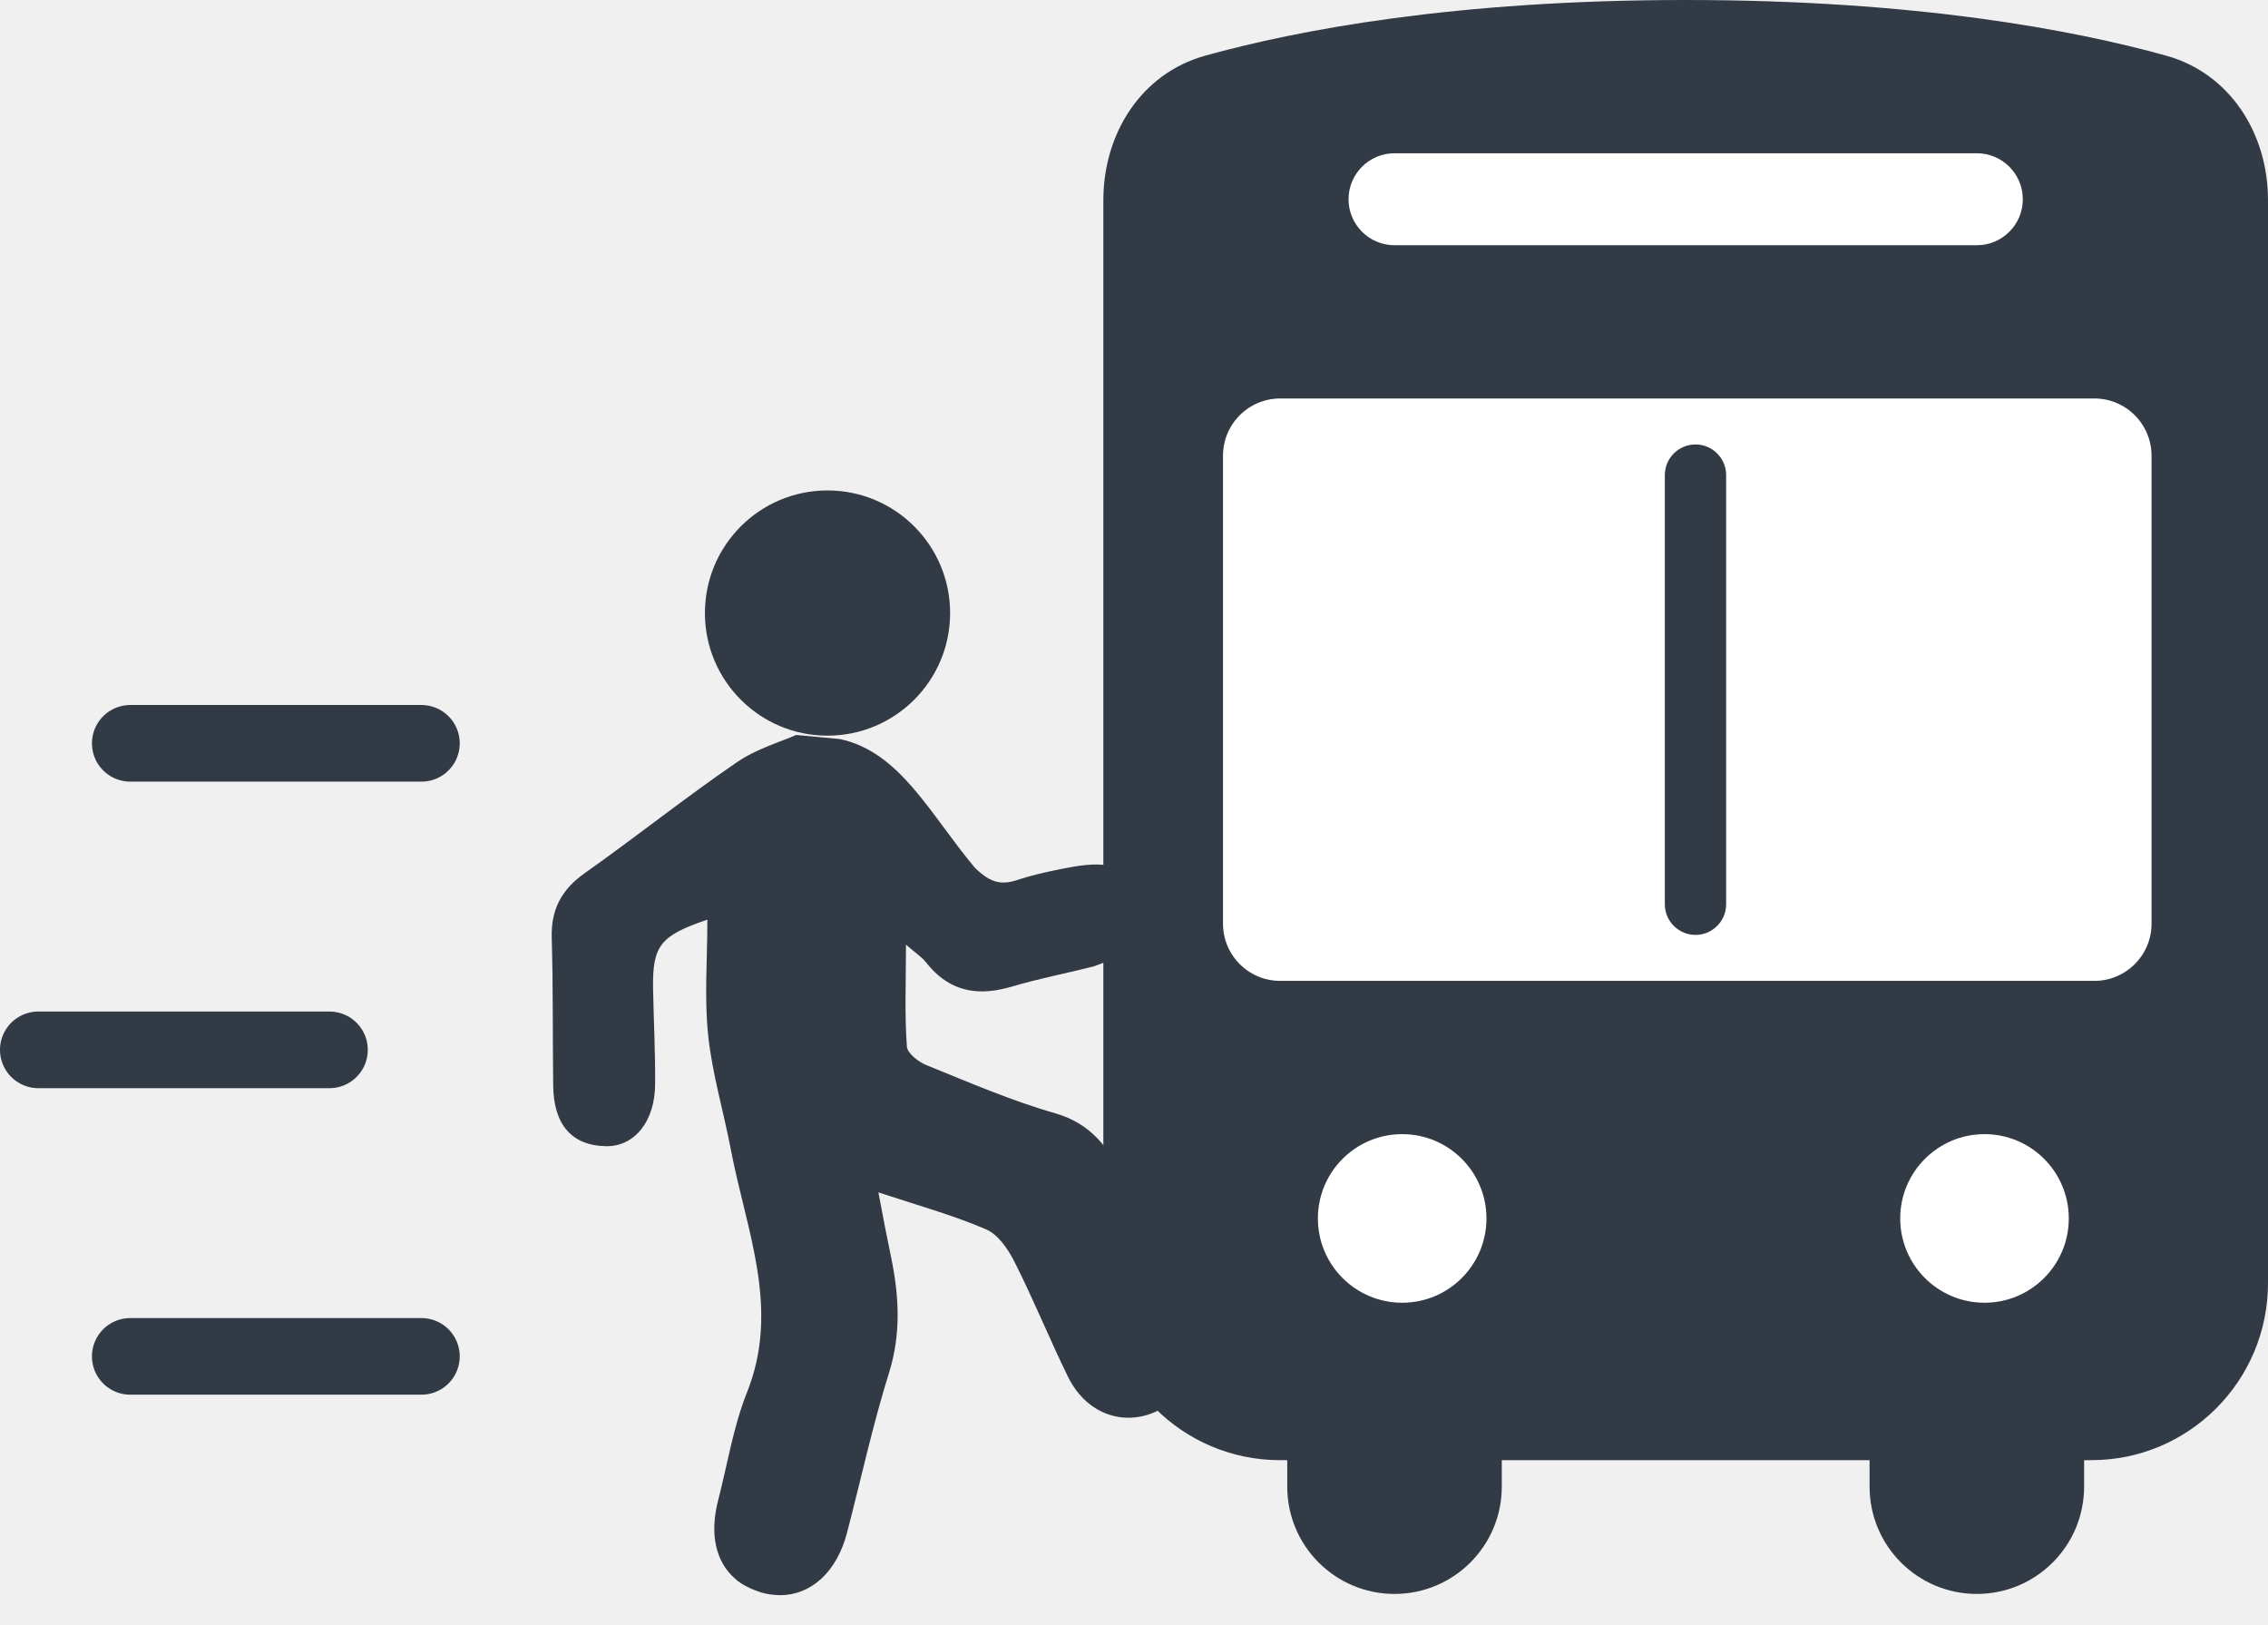
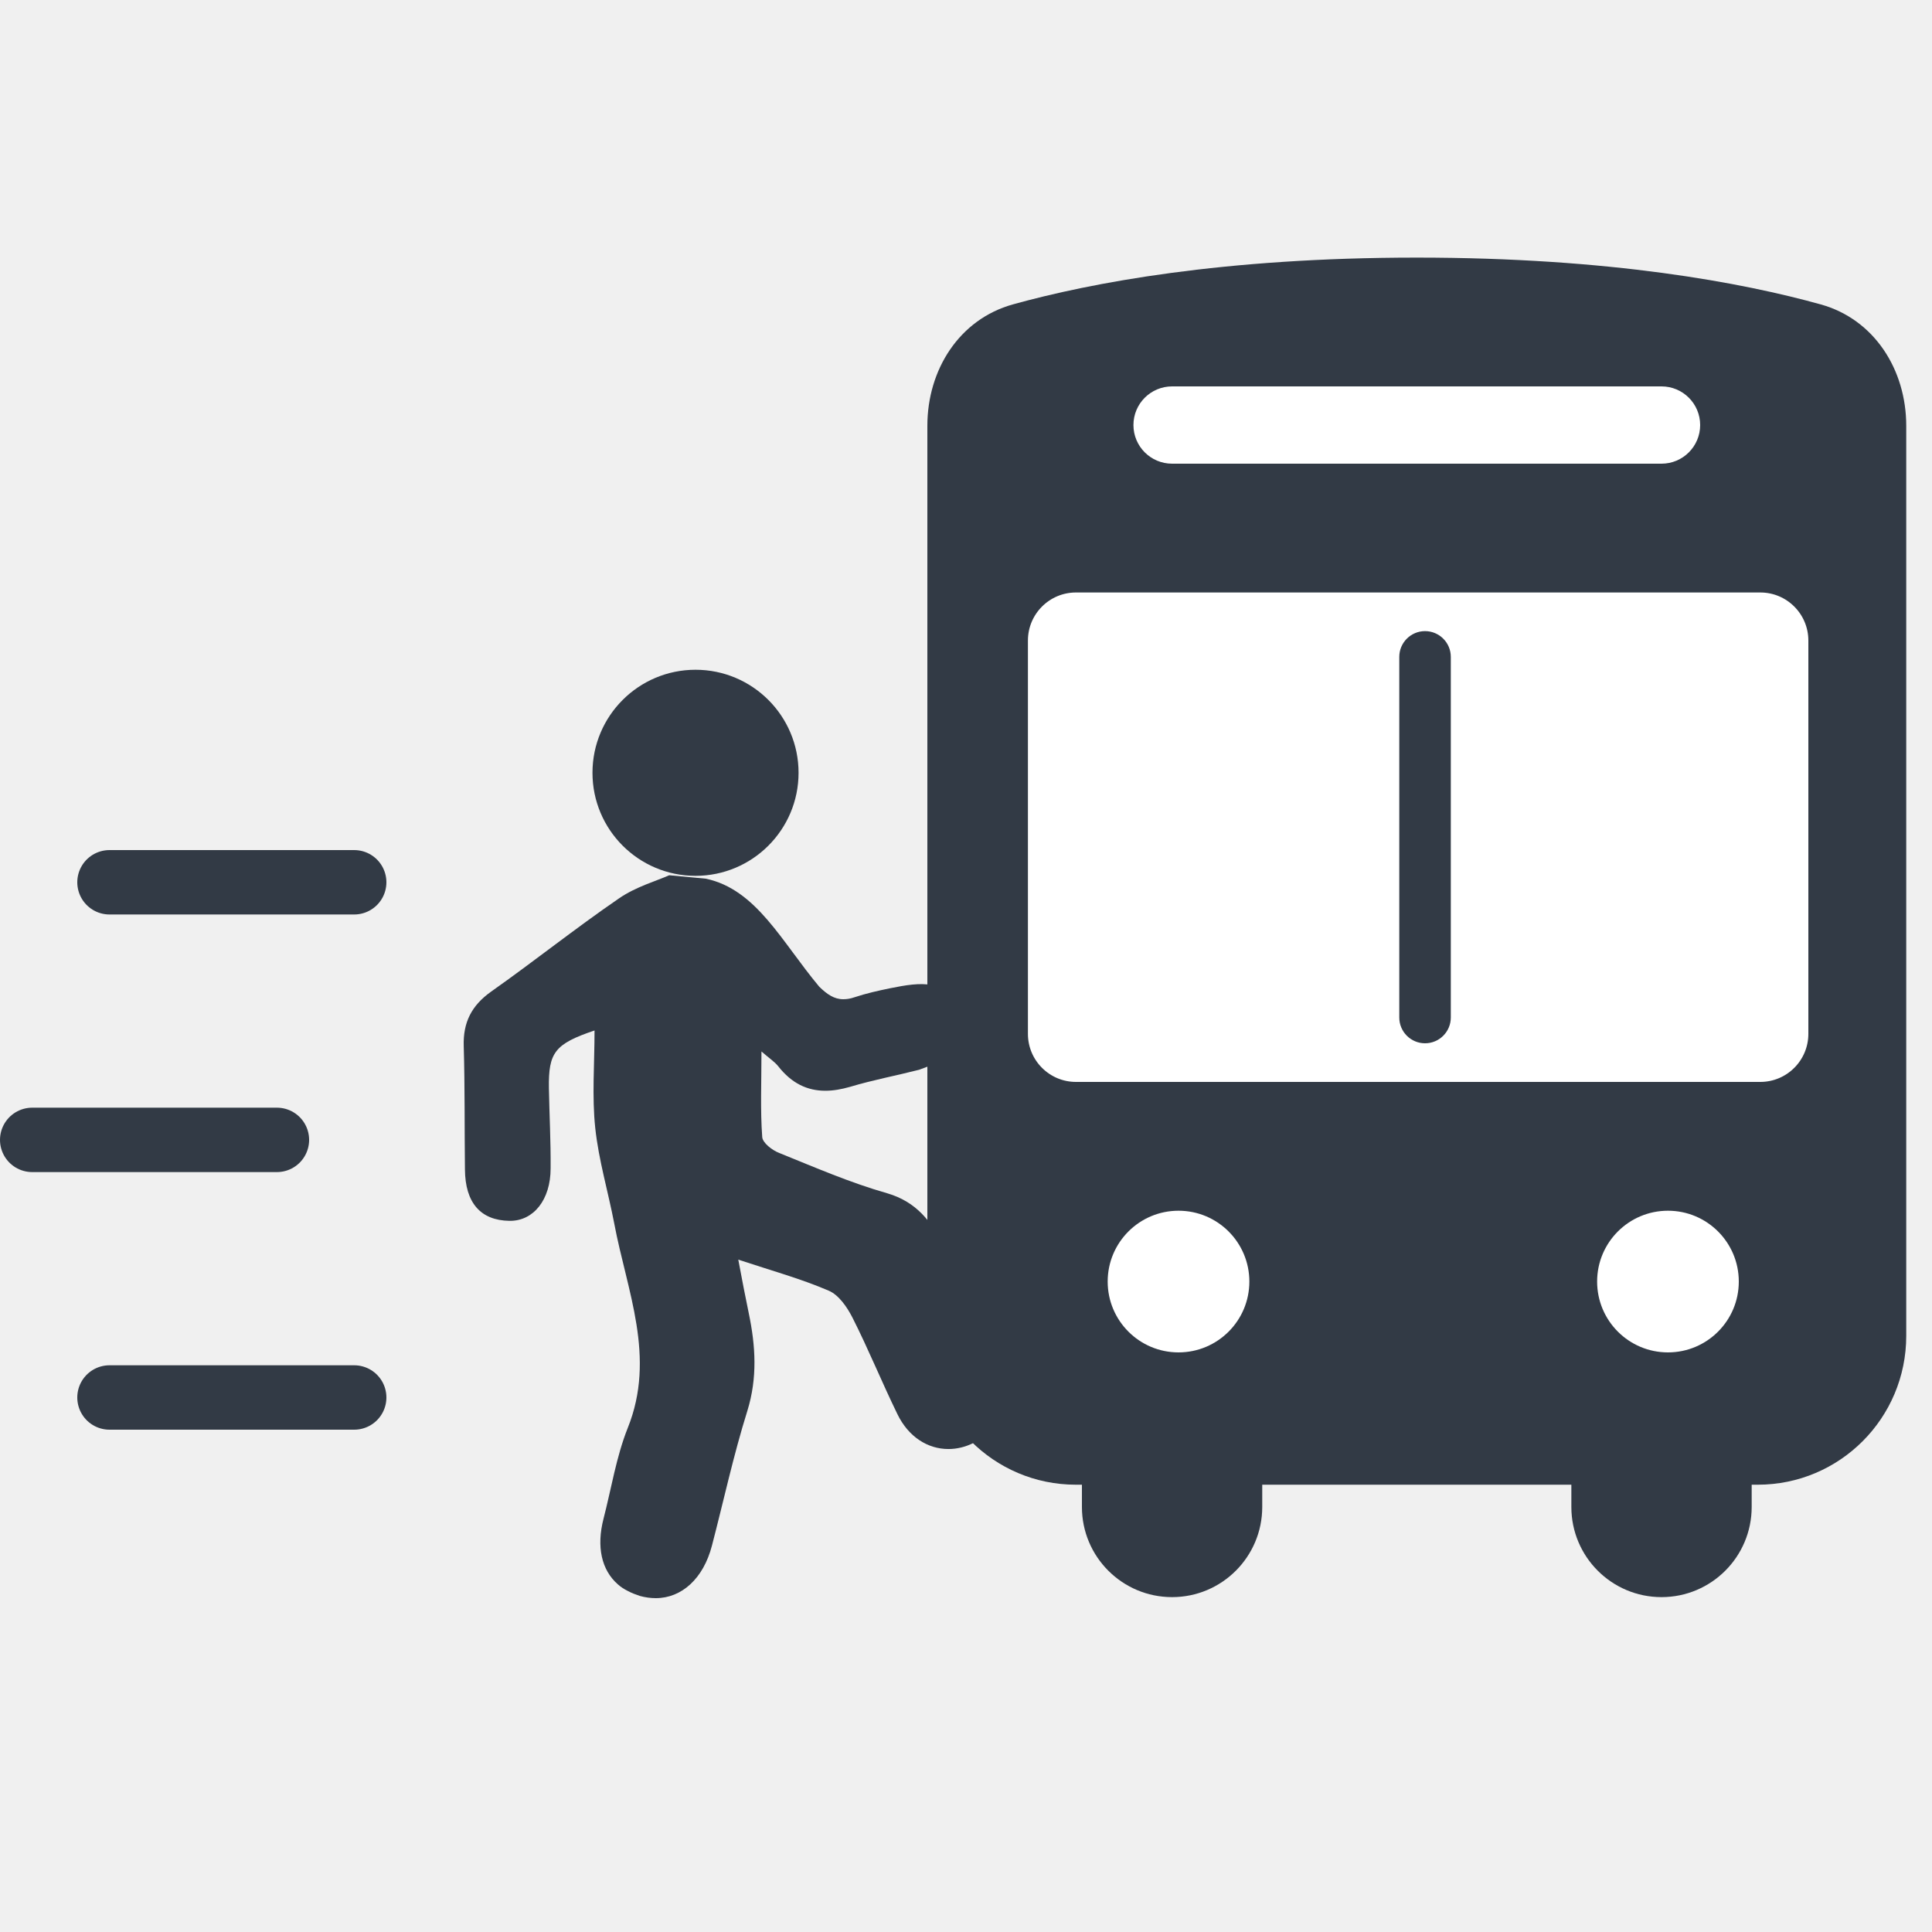
- <svg xmlns="http://www.w3.org/2000/svg" width="74" height="53" viewBox="0 0 74 53" fill="none">
-   <path d="M33.17 28.715C33.625 28.563 34.089 28.459 34.553 28.364C35.157 28.241 35.716 28.148 36.173 28.241C36.827 28.374 37.291 28.838 37.424 29.548C37.509 29.994 37.395 30.42 37.121 30.761C36.635 31.13 36.324 31.302 35.681 31.529C34.79 31.756 33.88 31.926 32.999 32.192C32.668 32.286 32.346 32.343 32.042 32.343C31.341 32.343 30.735 32.059 30.214 31.396C30.072 31.216 29.863 31.083 29.56 30.818C29.56 32.031 29.513 33.092 29.589 34.134C29.598 34.361 29.977 34.655 30.252 34.759C31.635 35.318 33.009 35.915 34.44 36.322C35.576 36.654 36.164 37.422 36.619 38.369C37.367 39.932 38.078 41.505 38.769 43.087C39.3 44.309 38.883 45.484 37.793 46.015C37.471 46.176 37.14 46.252 36.818 46.252C36.012 46.252 35.264 45.778 34.837 44.897C34.231 43.656 33.71 42.367 33.085 41.135C32.876 40.728 32.554 40.264 32.166 40.103C31.086 39.639 29.949 39.326 28.66 38.9C28.812 39.705 28.935 40.349 29.068 40.984C29.333 42.253 29.409 43.485 29.011 44.773C28.471 46.498 28.092 48.26 27.637 50.003C27.305 51.282 26.462 52.04 25.458 52.04C25.259 52.04 25.05 52.012 24.842 51.955C24.672 51.898 24.52 51.841 24.378 51.766C24.226 51.69 24.094 51.604 23.98 51.5C23.355 50.951 23.146 50.051 23.43 48.952C23.734 47.777 23.923 46.555 24.368 45.437C25.477 42.68 24.34 40.122 23.847 37.507C23.61 36.266 23.241 35.043 23.108 33.793C22.976 32.561 23.08 31.311 23.08 30.003C21.536 30.524 21.289 30.856 21.308 32.239C21.327 33.272 21.384 34.314 21.375 35.356C21.375 36.578 20.711 37.393 19.802 37.393H19.773C18.655 37.374 18.058 36.692 18.049 35.394C18.03 33.802 18.049 32.201 18.002 30.61C17.973 29.691 18.305 29.037 19.063 28.497C20.74 27.312 22.341 26.033 24.027 24.878C24.681 24.423 25.496 24.195 25.979 23.977L27.4 24.11C29.369 24.527 30.342 26.56 31.806 28.307C32.109 28.601 32.384 28.791 32.734 28.791C32.867 28.791 33.009 28.771 33.17 28.715Z" fill="#323A45" />
-   <path d="M36 6.53C36 4.357 37.235 2.396 39.323 1.816C42.338 0.979 47.473 0 55 0C62.527 0 67.662 0.979 70.677 1.816C72.765 2.396 74 4.357 74 6.53V41.857C74 45.049 71.42 47.636 68.237 47.636H41.763C38.58 47.636 36 45.049 36 41.857V6.53Z" fill="#323A45" />
-   <path d="M42 47.5H49V48.5C49 50.433 47.433 52 45.5 52C43.567 52 42 50.433 42 48.5V47.5Z" fill="#323A45" />
-   <path d="M61 47.5H68V48.5C68 50.433 66.433 52 64.5 52C62.567 52 61 50.433 61 48.5V47.5Z" fill="#323A45" />
-   <rect x="44" y="5" width="22" height="3" rx="1.5" fill="white" />
-   <rect x="39.404" y="12.5" width="31.296" height="20" rx="2.366" fill="white" stroke="#323A45" />
-   <rect x="54.32" y="14.5" width="2" height="16" rx="1" fill="#323A45" />
-   <rect x="43" y="37" width="5.5" height="5.5" rx="2.75" fill="white" />
-   <rect x="62" y="37" width="5.5" height="5.5" rx="2.75" fill="white" />
-   <circle cx="27" cy="20" r="4" fill="#323A45" />
-   <line x1="13.75" y1="24.25" x2="4.25" y2="24.25" stroke="#323A45" stroke-width="2.5" stroke-linecap="round" stroke-linejoin="round" />
-   <line x1="13.75" y1="44.25" x2="4.25" y2="44.25" stroke="#323A45" stroke-width="2.5" stroke-linecap="round" stroke-linejoin="round" />
-   <line x1="10.75" y1="34.25" x2="1.25" y2="34.25" stroke="#323A45" stroke-width="2.5" stroke-linecap="round" stroke-linejoin="round" />
+ <svg xmlns="http://www.w3.org/2000/svg" width="75" height="75" viewBox="0 0 75 75" fill="none">
+   <path d="M33.17 38.714C33.625 38.563 34.089 38.459 34.553 38.364C35.157 38.241 35.716 38.148 36.173 38.241C36.827 38.373 37.291 38.838 37.424 39.548C37.509 39.993 37.395 40.42 37.121 40.761C36.635 41.129 36.324 41.301 35.681 41.528C34.79 41.756 33.88 41.926 32.999 42.191C32.668 42.286 32.346 42.343 32.042 42.343C31.341 42.343 30.735 42.059 30.214 41.396C30.072 41.216 29.863 41.083 29.56 40.818C29.56 42.03 29.513 43.092 29.589 44.134C29.598 44.361 29.977 44.655 30.252 44.759C31.635 45.318 33.009 45.915 34.44 46.322C35.576 46.654 36.164 47.421 36.619 48.369C37.367 49.932 38.078 51.505 38.769 53.087C39.3 54.309 38.883 55.484 37.793 56.014C37.471 56.175 37.14 56.251 36.818 56.251C36.012 56.251 35.264 55.778 34.837 54.896C34.231 53.655 33.71 52.367 33.085 51.135C32.876 50.728 32.554 50.264 32.166 50.102C31.086 49.638 29.949 49.326 28.66 48.899C28.812 49.705 28.935 50.349 29.068 50.984C29.333 52.253 29.409 53.485 29.011 54.773C28.471 56.498 28.092 58.26 27.637 60.003C27.305 61.282 26.462 62.04 25.458 62.04C25.259 62.04 25.05 62.012 24.842 61.955C24.672 61.898 24.52 61.841 24.378 61.765C24.226 61.689 24.094 61.604 23.98 61.5C23.355 60.95 23.146 60.05 23.43 58.951C23.734 57.777 23.923 56.554 24.368 55.436C25.477 52.679 24.34 50.121 23.847 47.507C23.61 46.265 23.241 45.043 23.108 43.793C22.976 42.561 23.08 41.31 23.08 40.003C21.536 40.524 21.289 40.856 21.308 42.239C21.327 43.272 21.384 44.314 21.375 45.356C21.375 46.578 20.711 47.393 19.802 47.393H19.773C18.655 47.374 18.058 46.692 18.049 45.394C18.03 43.802 18.049 42.201 18.002 40.609C17.973 39.69 18.305 39.036 19.063 38.496C20.74 37.312 22.341 36.033 24.027 34.877C24.681 34.423 25.496 34.195 25.979 33.977L27.4 34.11C29.369 34.527 30.342 36.559 31.806 38.307C32.109 38.601 32.384 38.79 32.734 38.79C32.867 38.79 33.009 38.771 33.17 38.714Z" fill="#323A45" />
+   <path d="M36 16.53C36 14.357 37.235 12.396 39.323 11.816C42.338 10.979 47.473 10 55 10C62.527 10 67.662 10.979 70.677 11.816C72.765 12.396 74 14.357 74 16.53V51.857C74 55.049 71.42 57.636 68.237 57.636H41.763C38.58 57.636 36 55.049 36 51.857V16.53Z" fill="#323A45" />
+   <path d="M42 57.5H49V58.5C49 60.433 47.433 62 45.5 62C43.567 62 42 60.433 42 58.5V57.5Z" fill="#323A45" />
+   <path d="M61 57.5H68V58.5C68 60.433 66.433 62 64.5 62C62.567 62 61 60.433 61 58.5V57.5Z" fill="#323A45" />
+   <rect x="44" y="15" width="22" height="3" rx="1.5" fill="white" />
+   <rect x="39.404" y="22.5" width="31.296" height="20" rx="2.366" fill="white" stroke="#323A45" />
+   <rect x="54.32" y="24.5" width="2" height="16" rx="1" fill="#323A45" />
+   <rect x="43" y="47" width="5.5" height="5.5" rx="2.75" fill="white" />
+   <rect x="62" y="47" width="5.5" height="5.5" rx="2.75" fill="white" />
+   <circle cx="27" cy="30" r="4" fill="#323A45" />
+   <line x1="13.75" y1="34.25" x2="4.25" y2="34.25" stroke="#323A45" stroke-width="2.5" stroke-linecap="round" stroke-linejoin="round" />
+   <line x1="13.75" y1="54.25" x2="4.25" y2="54.25" stroke="#323A45" stroke-width="2.5" stroke-linecap="round" stroke-linejoin="round" />
+   <line x1="10.75" y1="44.25" x2="1.25" y2="44.25" stroke="#323A45" stroke-width="2.5" stroke-linecap="round" stroke-linejoin="round" />
</svg>
